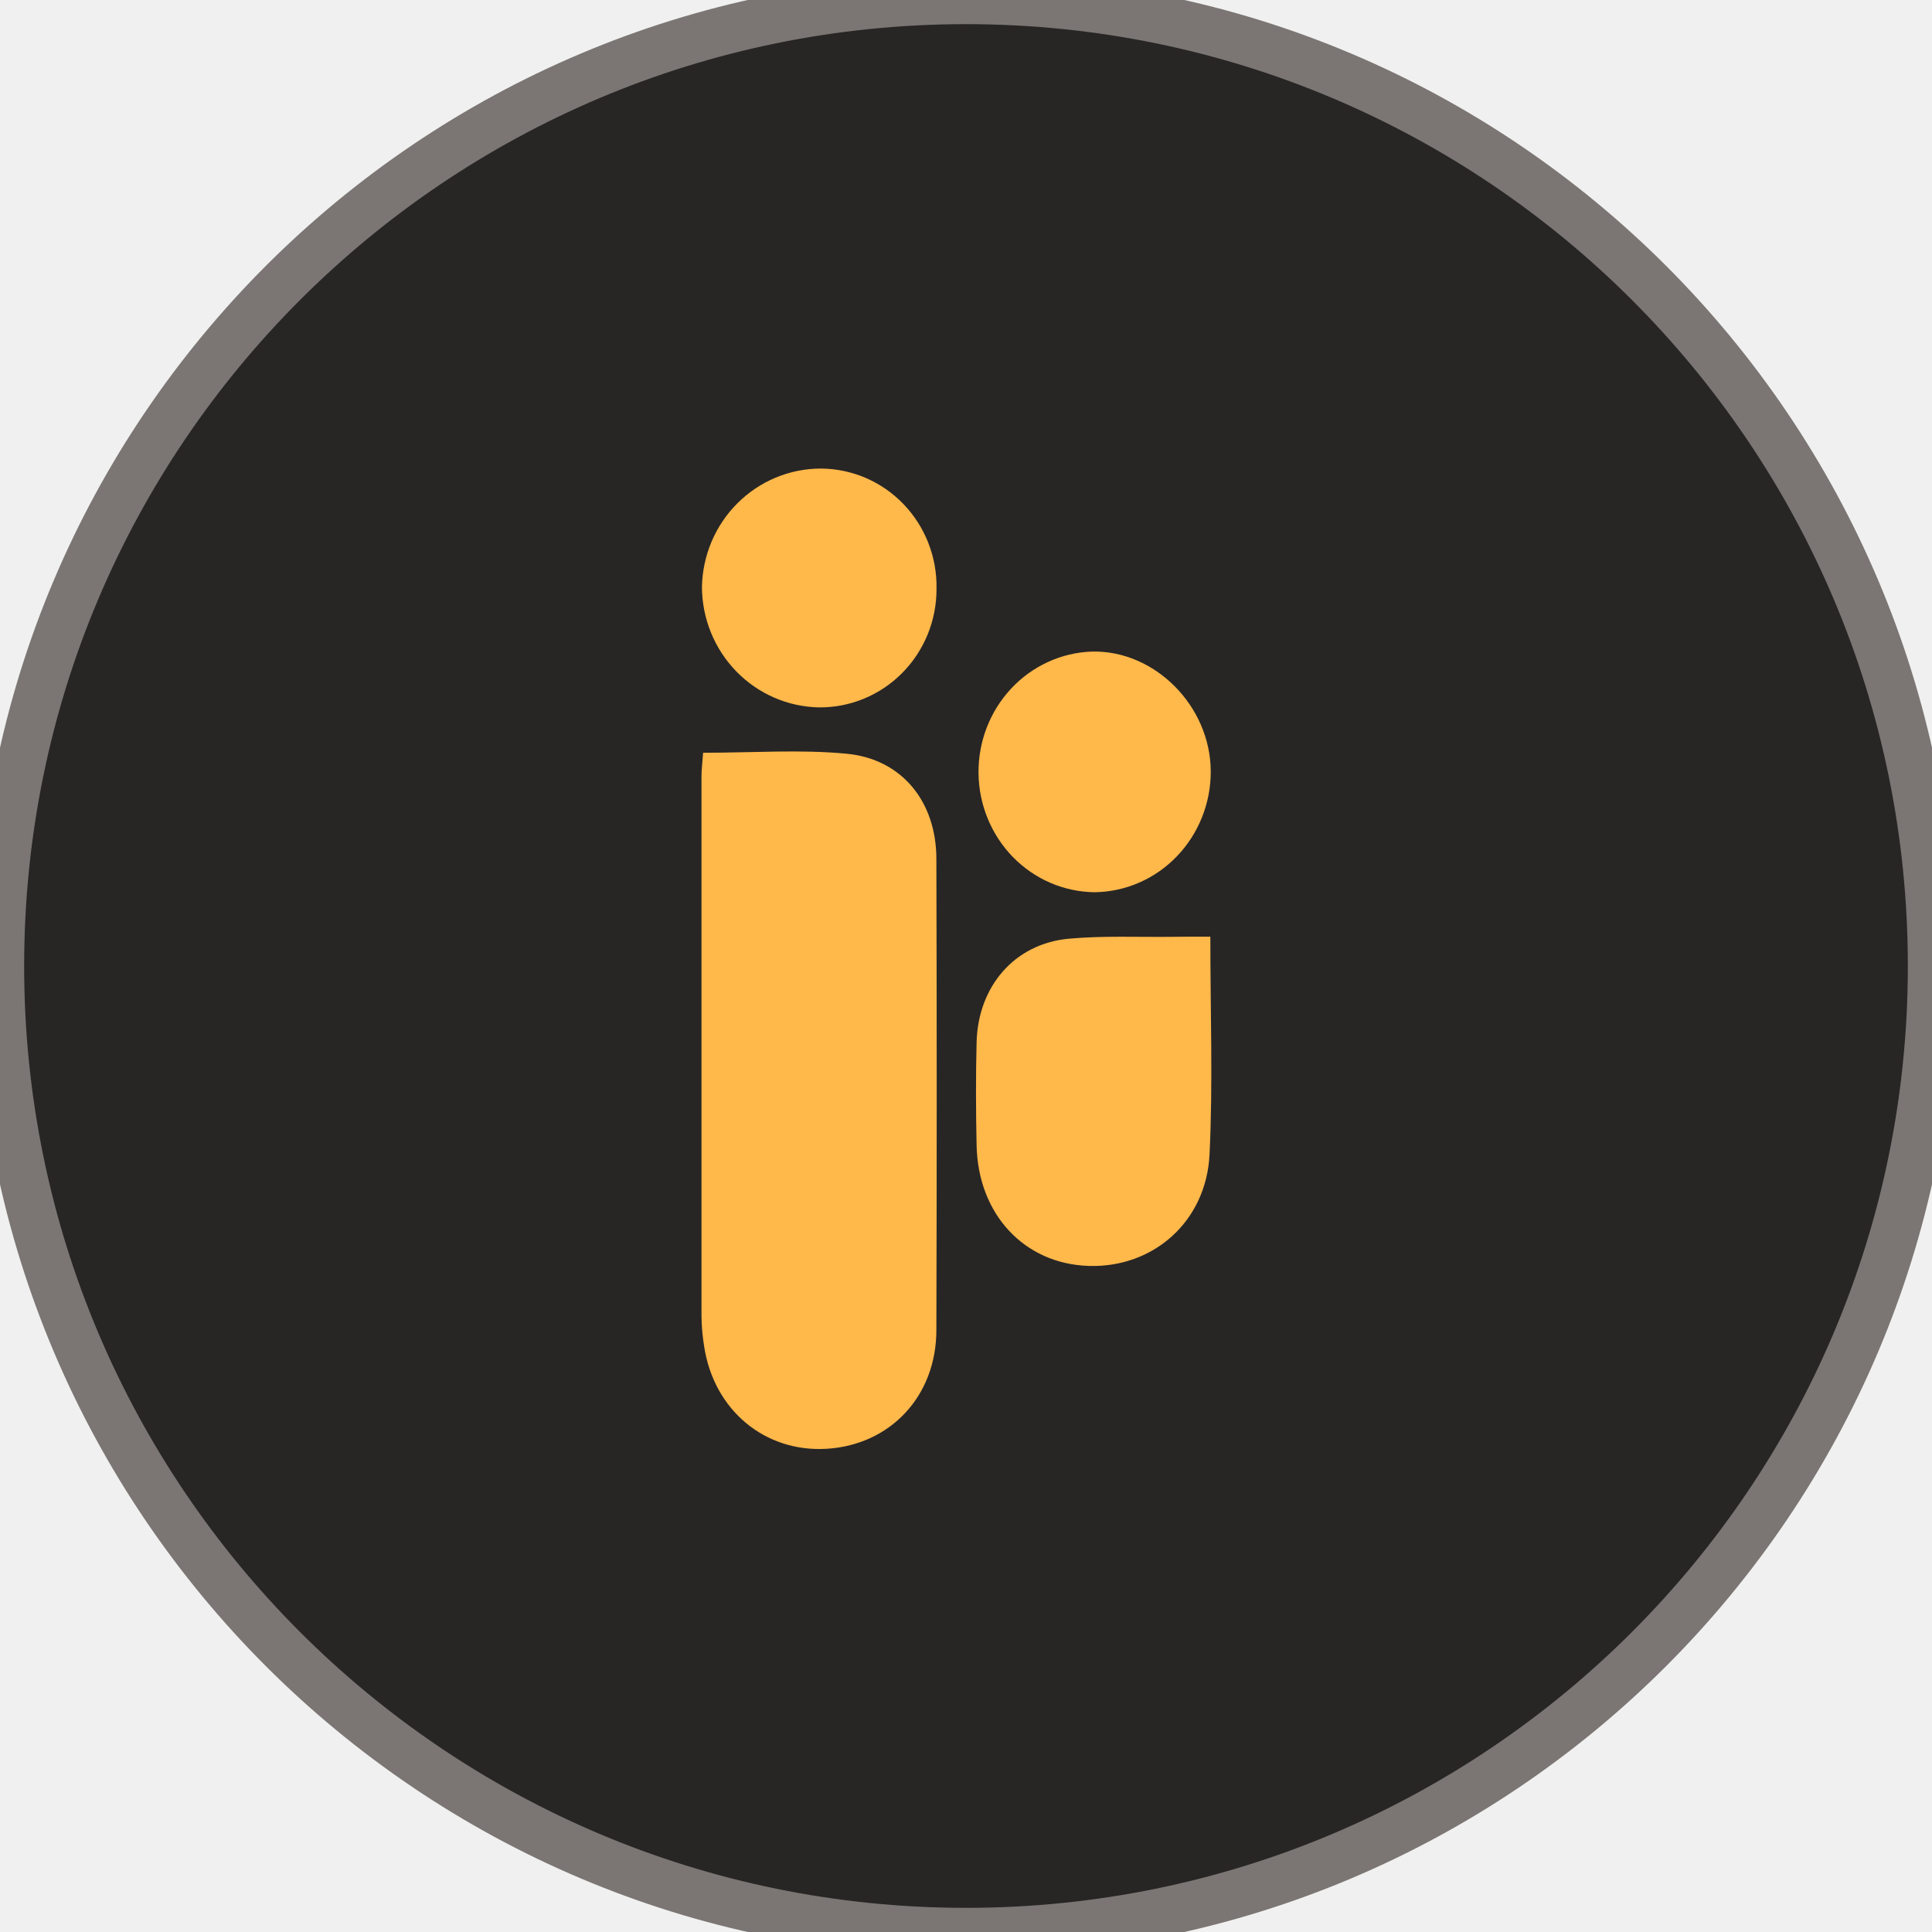
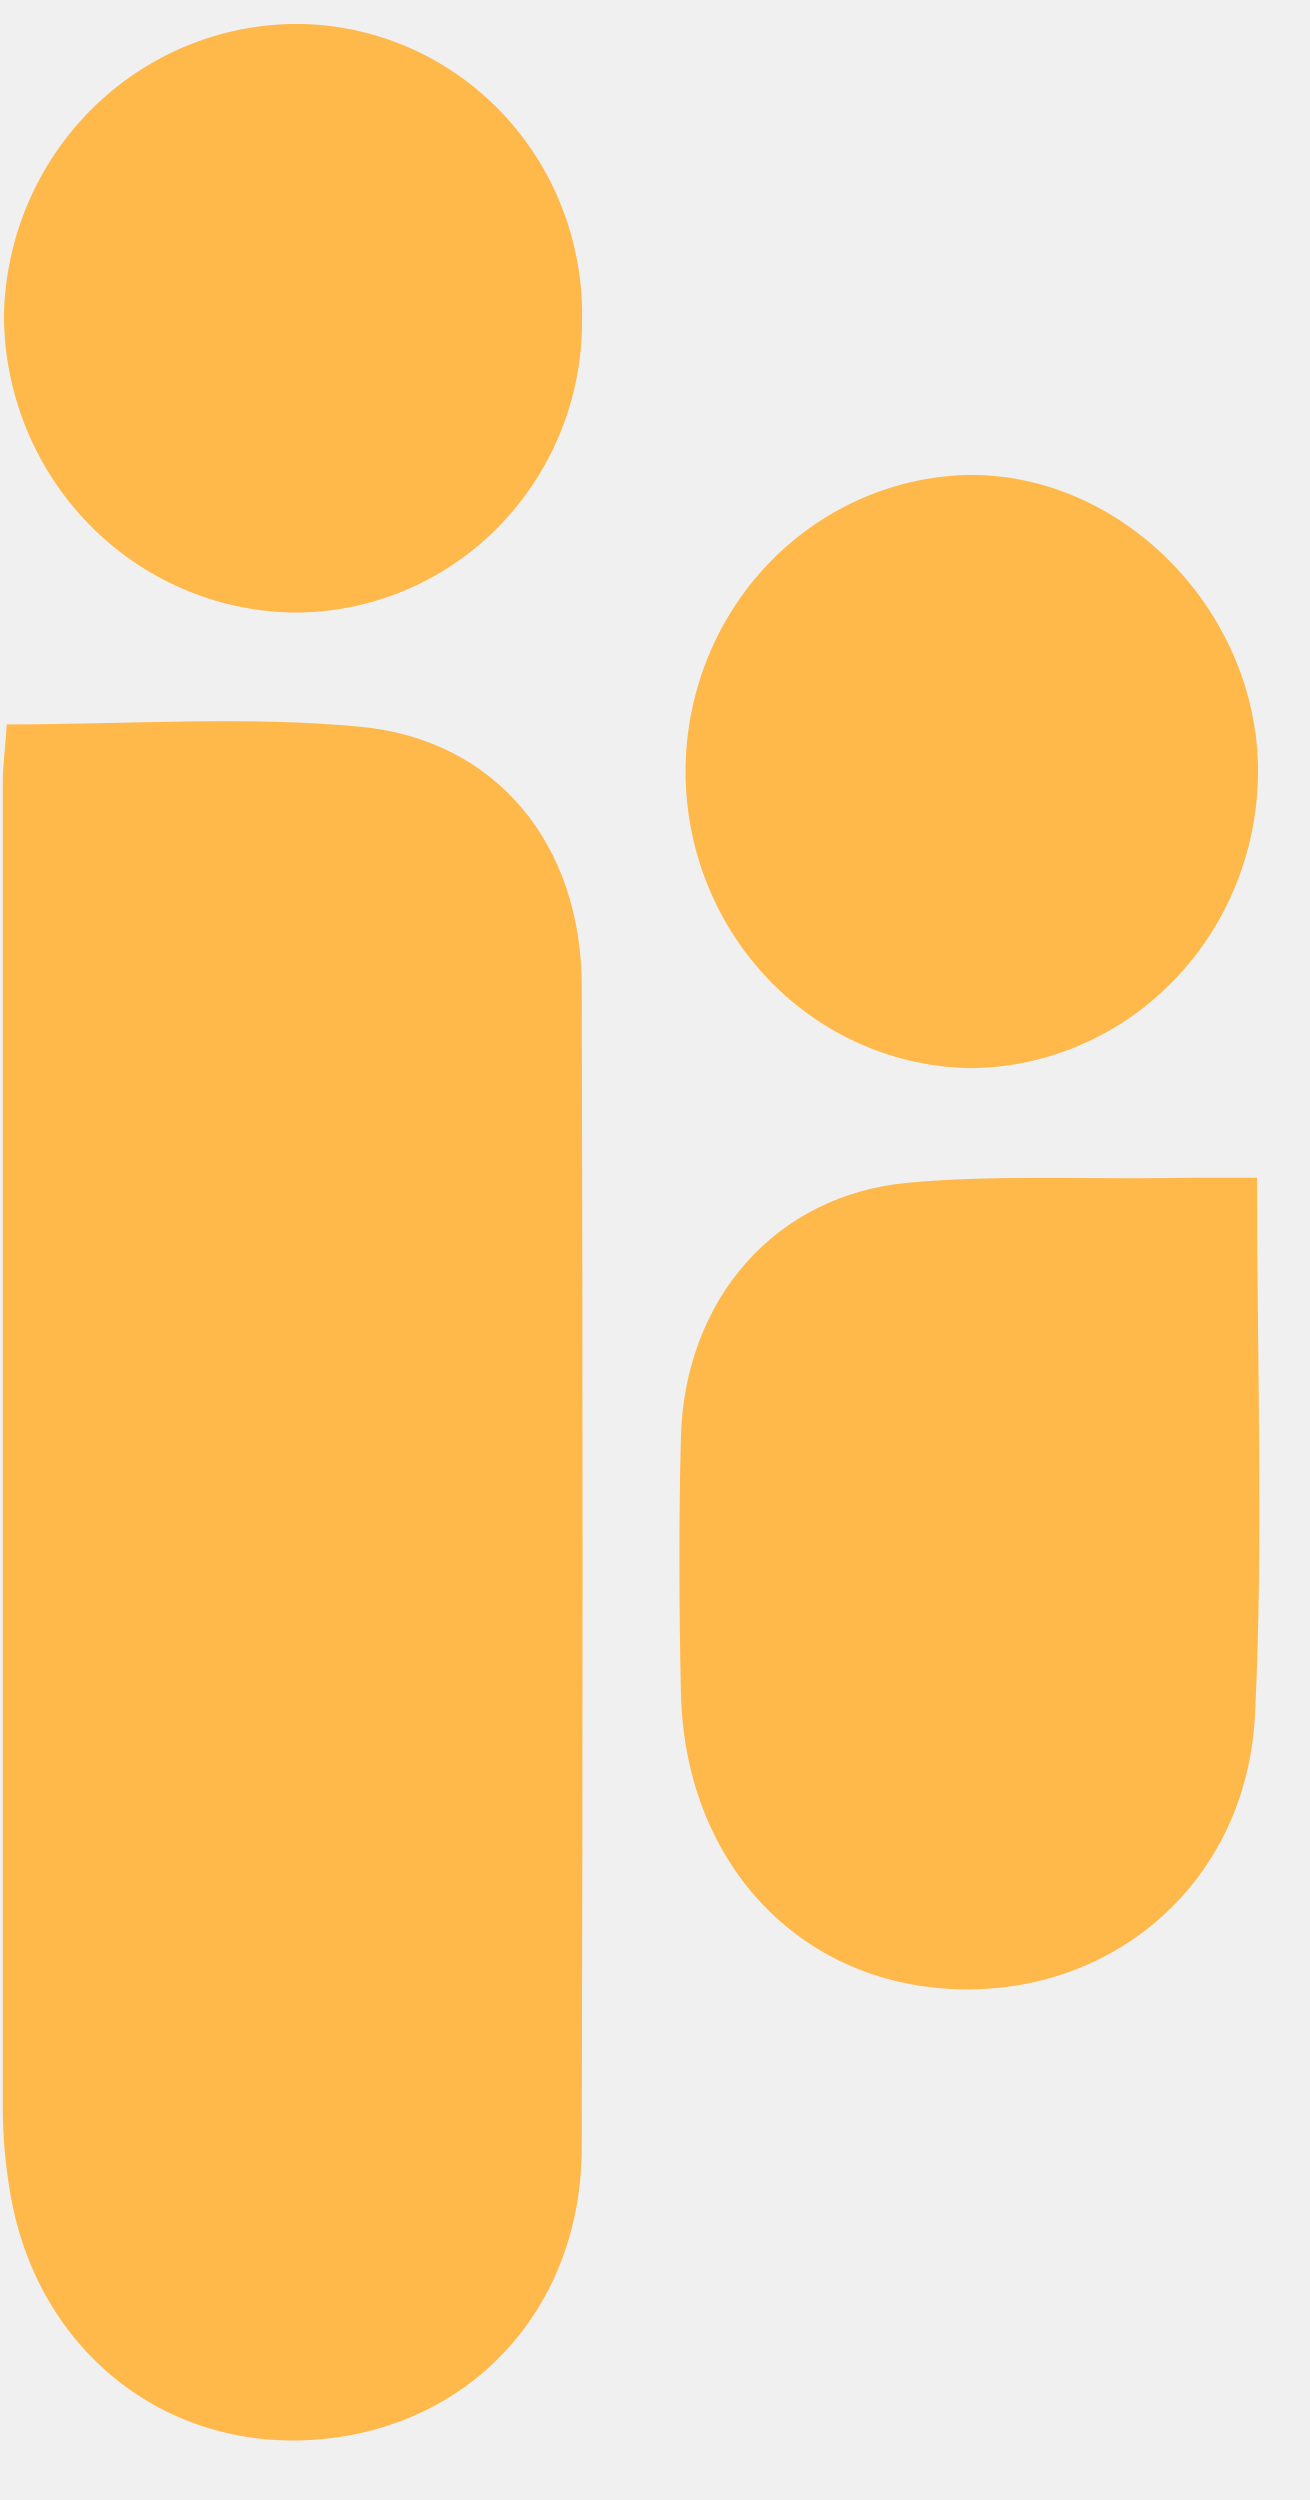
- <svg xmlns="http://www.w3.org/2000/svg" width="80" height="80" viewBox="0 0 80 80" fill="none">
-   <path d="M0 40C0 17.909 17.909 0 40 0C62.091 0 80 17.909 80 40C80 62.091 62.091 80 40 80C17.909 80 0 62.091 0 40Z" fill="#272625" />
-   <g clip-path="url(#clip0_332_2440)">
-     <path d="M29.114 31.17C31.182 31.17 33.134 31.026 35.057 31.21C37.344 31.428 38.768 33.193 38.773 35.555C38.792 42.061 38.792 48.567 38.773 55.075C38.773 57.819 36.855 59.839 34.217 59.992C31.663 60.139 29.56 58.386 29.158 55.757C29.089 55.339 29.052 54.916 29.047 54.491C29.047 47.045 29.047 39.598 29.047 32.15C29.047 31.867 29.086 31.584 29.114 31.17Z" fill="#FFB84A" />
-     <path d="M38.779 24.385C38.781 25.032 38.656 25.674 38.412 26.272C38.167 26.87 37.809 27.413 37.356 27.869C36.903 28.326 36.366 28.686 35.775 28.93C35.184 29.174 34.551 29.297 33.913 29.291C32.623 29.267 31.395 28.733 30.489 27.802C29.583 26.87 29.073 25.617 29.066 24.308C29.09 23 29.618 21.753 30.538 20.836C31.458 19.918 32.696 19.404 33.985 19.402C34.624 19.404 35.256 19.536 35.844 19.788C36.433 20.041 36.966 20.41 37.412 20.874C37.858 21.338 38.209 21.887 38.443 22.49C38.678 23.093 38.792 23.737 38.779 24.385Z" fill="#FFB84A" />
+ <svg xmlns="http://www.w3.org/2000/svg" width="22" height="42" viewBox="0 0 22 42" fill="none">
+   <g clip-path="url(#clip0_781_814)">
+     <path d="M0.114 12.17C2.182 12.17 4.134 12.026 6.057 12.21C8.344 12.428 9.768 14.193 9.773 16.555C9.792 23.061 9.792 29.567 9.773 36.075C9.773 38.819 7.855 40.839 5.217 40.992C2.663 41.139 0.56 39.386 0.158 36.757C0.089 36.339 0.052 35.916 0.047 35.491C0.047 28.045 0.047 20.598 0.047 13.15C0.047 12.867 0.086 12.584 0.114 12.17Z" fill="#FFB84A" />
+     <path d="M9.779 5.385C9.781 6.032 9.656 6.674 9.412 7.272C9.167 7.87 8.808 8.413 8.356 8.869C7.903 9.326 7.366 9.686 6.775 9.93C6.184 10.174 5.551 10.297 4.913 10.291C3.624 10.267 2.395 9.733 1.489 8.802C0.583 7.87 0.073 6.617 0.066 5.308C0.09 4 0.618 2.753 1.538 1.836C2.458 0.918 3.696 0.404 4.985 0.402C5.624 0.404 6.256 0.536 6.844 0.788C7.433 1.041 7.966 1.41 8.412 1.874C8.858 2.338 9.209 2.887 9.443 3.49C9.678 4.093 9.792 4.737 9.779 5.385V5.385Z" fill="#FFB84A" />
  </g>
-   <g clip-path="url(#clip1_332_2440)">
-     <path d="M50.118 38.786C50.118 41.928 50.227 44.867 50.085 47.795C49.951 50.594 47.741 52.508 45.074 52.419C42.407 52.331 40.495 50.274 40.439 47.423C40.408 45.995 40.403 44.567 40.439 43.153C40.5 40.825 42.029 39.069 44.264 38.869C45.687 38.74 47.129 38.809 48.559 38.792C49.019 38.783 49.473 38.786 50.118 38.786Z" fill="#FFB84A" />
-     <path d="M45.319 36.945C44.049 36.93 42.835 36.405 41.938 35.483C41.041 34.561 40.531 33.315 40.518 32.011C40.506 30.708 40.991 29.452 41.87 28.512C42.749 27.571 43.952 27.021 45.222 26.98C47.819 26.923 50.113 29.228 50.135 31.924C50.142 33.244 49.639 34.513 48.736 35.454C47.834 36.395 46.605 36.931 45.319 36.945Z" fill="#FFB84A" />
+   <g clip-path="url(#clip1_781_814)">
+     <path d="M21.118 19.786C21.118 22.928 21.227 25.867 21.085 28.795C20.951 31.594 18.741 33.508 16.074 33.419C13.407 33.331 11.495 31.274 11.439 28.423C11.409 26.995 11.403 25.567 11.439 24.153C11.5 21.826 13.029 20.069 15.264 19.869C16.687 19.74 18.129 19.809 19.559 19.792C20.019 19.783 20.473 19.786 21.118 19.786Z" fill="#FFB84A" />
+     <path d="M16.319 17.945C15.049 17.93 13.835 17.405 12.938 16.483C12.041 15.561 11.531 14.315 11.518 13.011C11.506 11.708 11.991 10.452 12.87 9.512C13.749 8.571 14.952 8.021 16.222 7.98C18.819 7.923 21.113 10.228 21.135 12.924C21.142 14.244 20.639 15.513 19.736 16.454C18.834 17.395 17.605 17.931 16.319 17.945V17.945Z" fill="#FFB84A" />
  </g>
-   <path d="M40 79C18.461 79 1 61.539 1 40H-1C-1 62.644 17.356 81 40 81V79ZM79 40C79 61.539 61.539 79 40 79V81C62.644 81 81 62.644 81 40H79ZM40 1C61.539 1 79 18.461 79 40H81C81 17.356 62.644 -1 40 -1V1ZM40 -1C17.356 -1 -1 17.356 -1 40H1C1 18.461 18.461 1 40 1V-1Z" fill="#7B7673" />
  <defs>
-     <clipPath id="clip0_332_2440">
-       <rect width="9.743" height="40.597" fill="white" transform="translate(29.0468 19.4033)" />
+     <clipPath id="clip0_781_814">
+       <rect width="9.743" height="40.597" fill="white" transform="translate(0.0467854 0.40332)" />
    </clipPath>
-     <clipPath id="clip1_332_2440">
-       <rect width="10.285" height="25.982" fill="white" transform="translate(40.4139 26.4397)" />
+     <clipPath id="clip1_781_814">
+       <rect width="10.285" height="25.982" fill="white" transform="translate(11.4139 7.4397)" />
    </clipPath>
  </defs>
</svg>
